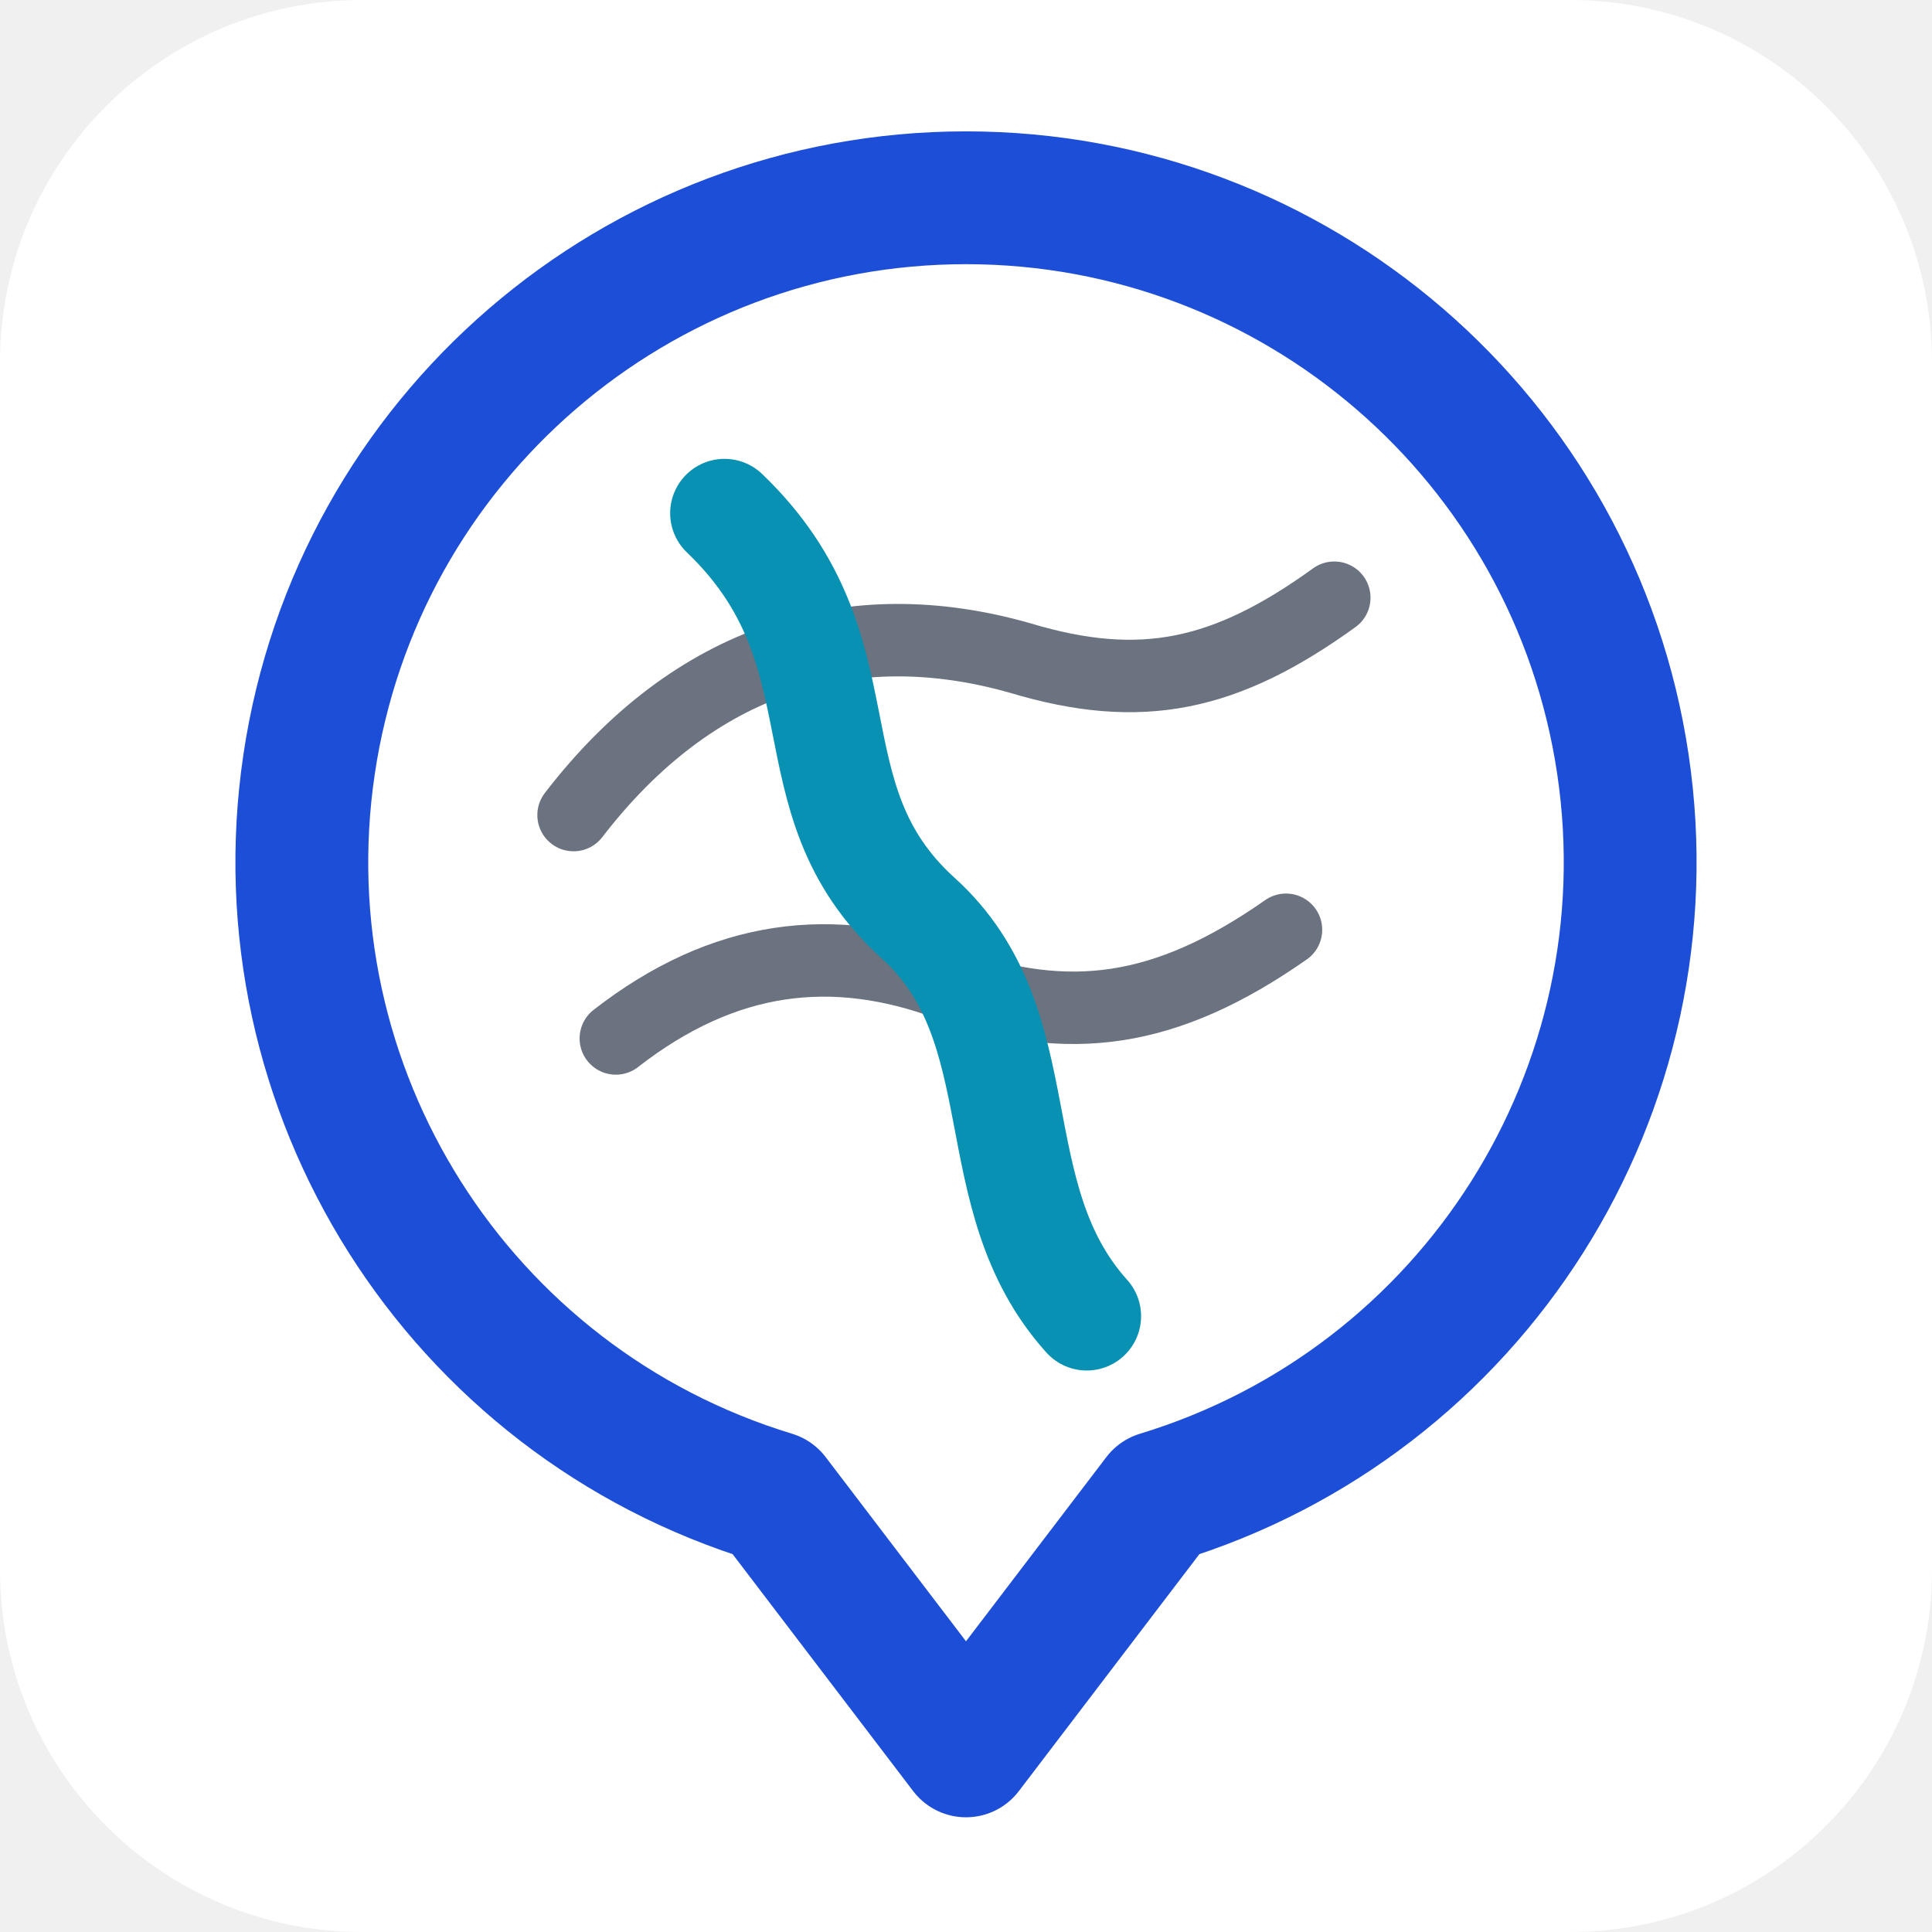
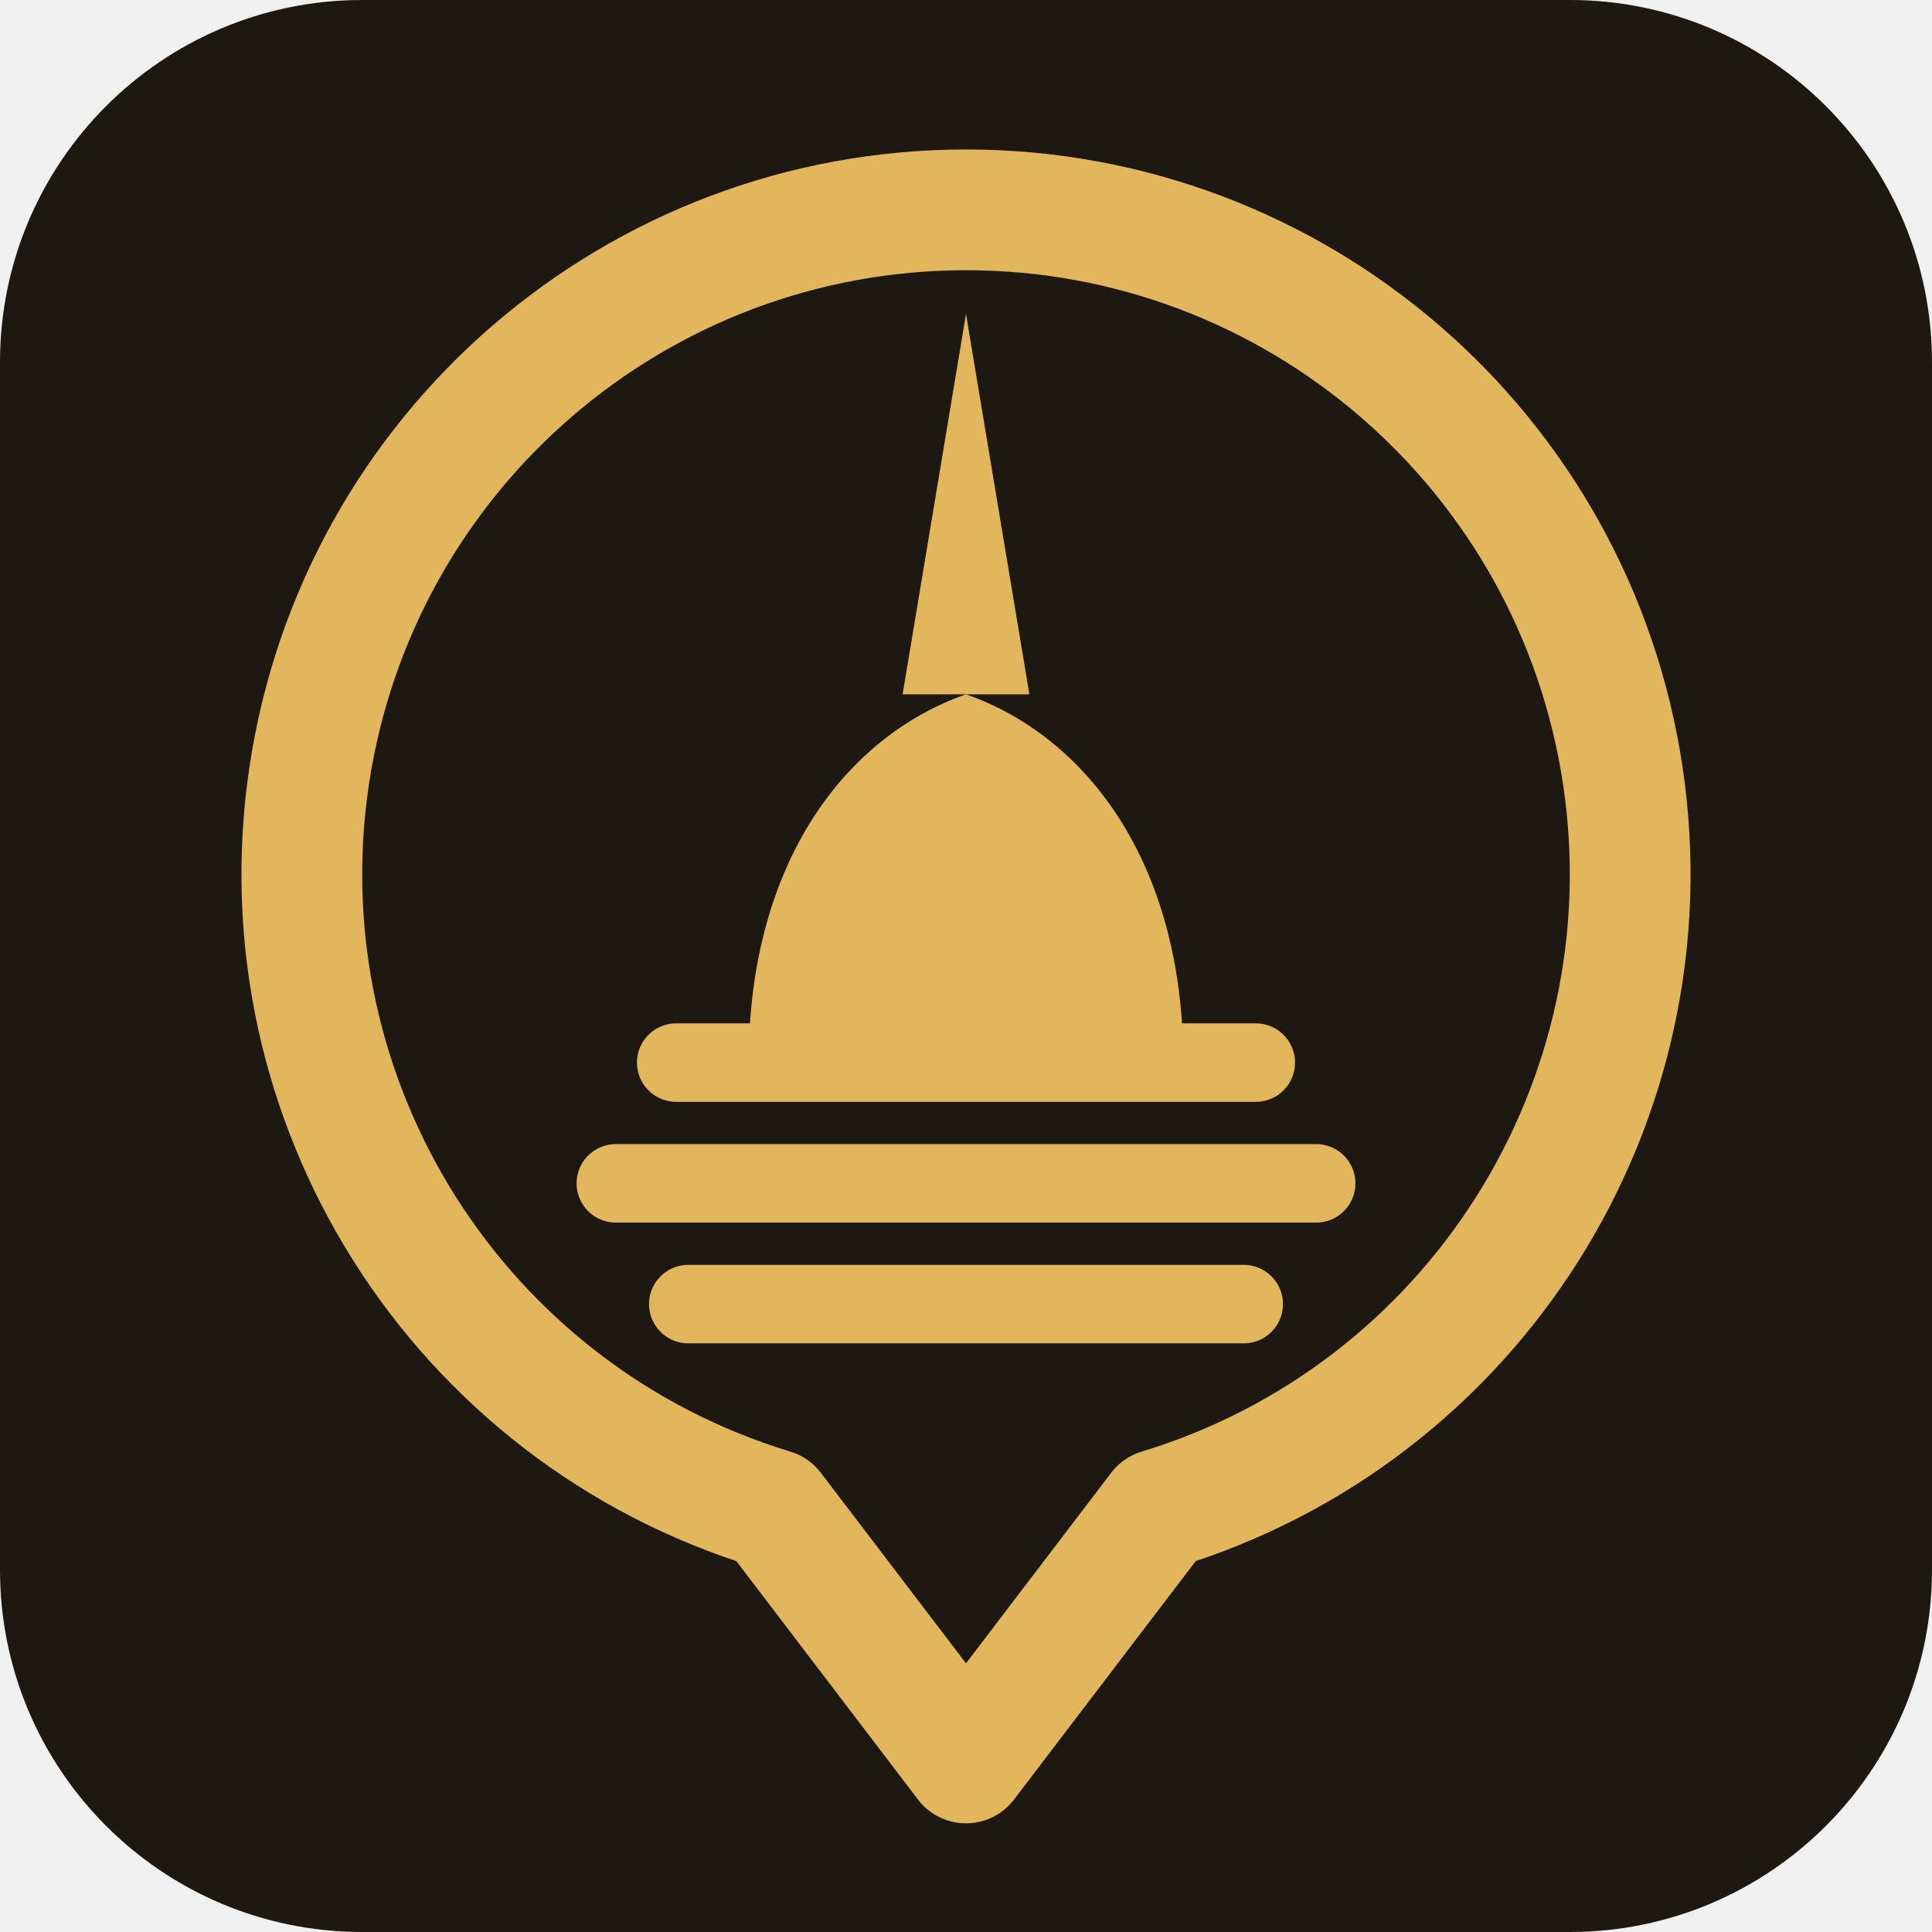
<svg xmlns="http://www.w3.org/2000/svg" viewBox="0 0 32 32">
-   <rect width="32" height="32" rx="6" fill="#ffffff" />
-   <path d="M16 29l-3.2-4.2A11 11 0 1119.2 24.8z" fill="none" stroke="#1d4ed8" stroke-width="2.2" stroke-linejoin="round" />
-   <path d="M9.5 13.5c2-2.6 4.6-3.4 7.4-2.6 2 .6 3.4.3 5.2-1" fill="none" stroke="#6b7280" stroke-width="1.2" stroke-linecap="round" />
-   <path d="M10.2 17.2c1.8-1.4 3.6-1.6 5.5-.9 2 .7 3.6.5 5.6-.9" fill="none" stroke="#6b7280" stroke-width="1.2" stroke-linecap="round" />
-   <path d="M12 8.5c2.4 2.3 1 4.7 3.2 6.7 2 1.8 1 4.6 2.8 6.6" fill="none" stroke="#0891b2" stroke-width="1.8" stroke-linecap="round" />
+   <rect width="32" height="32" rx="6" fill="#1d1912" />
+   <path d="M16 29.2l-3.2-4.2A11 11 0 1119.2 25z" fill="none" stroke="#e2b65c" stroke-width="2" stroke-linejoin="round" />
+   <path d="M16 5.2l1.05 6.3h-2.1z" fill="#e2b65c" />
+   <path d="M12.4 17.6c0-3.3 1.6-5.4 3.6-6.1 2 .7 3.6 2.8 3.6 6.1z" fill="#e2b65c" />
+   <path d="M11.2 17.6h9.6M10.2 19.6h11.6M11.4 21.6h9.2" stroke="#e2b65c" stroke-width="1.3" stroke-linecap="round" />
</svg>
